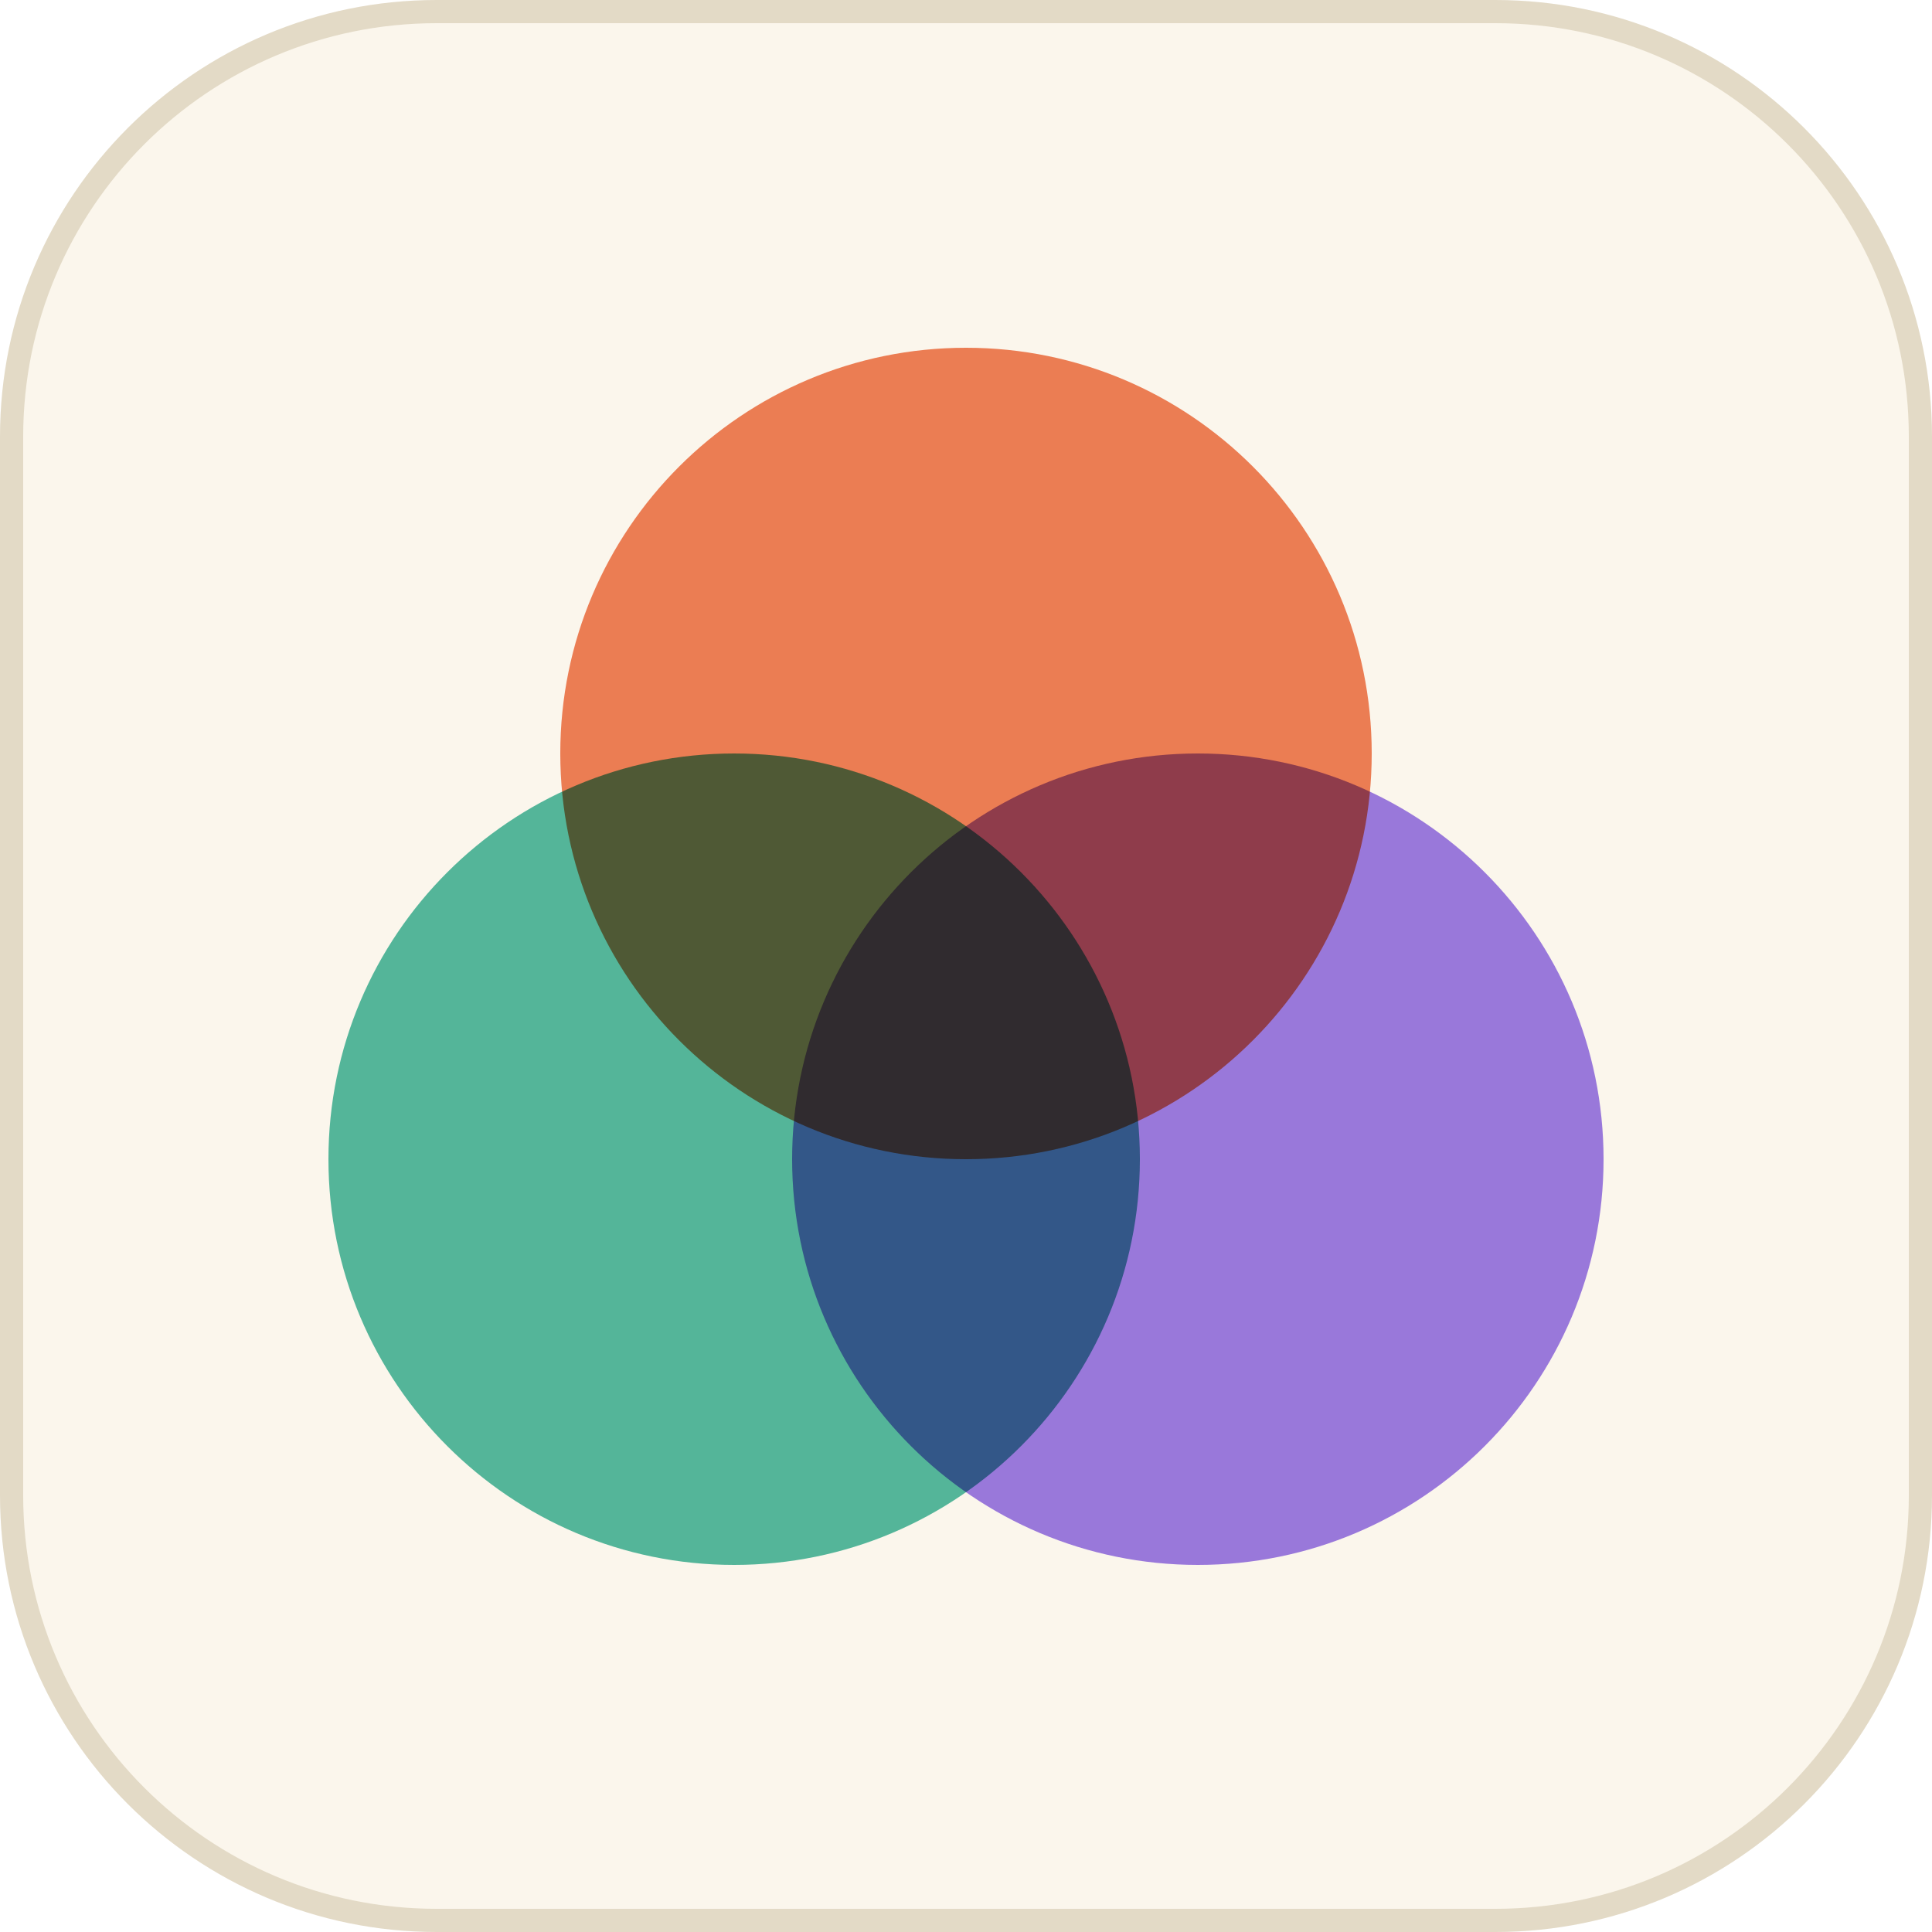
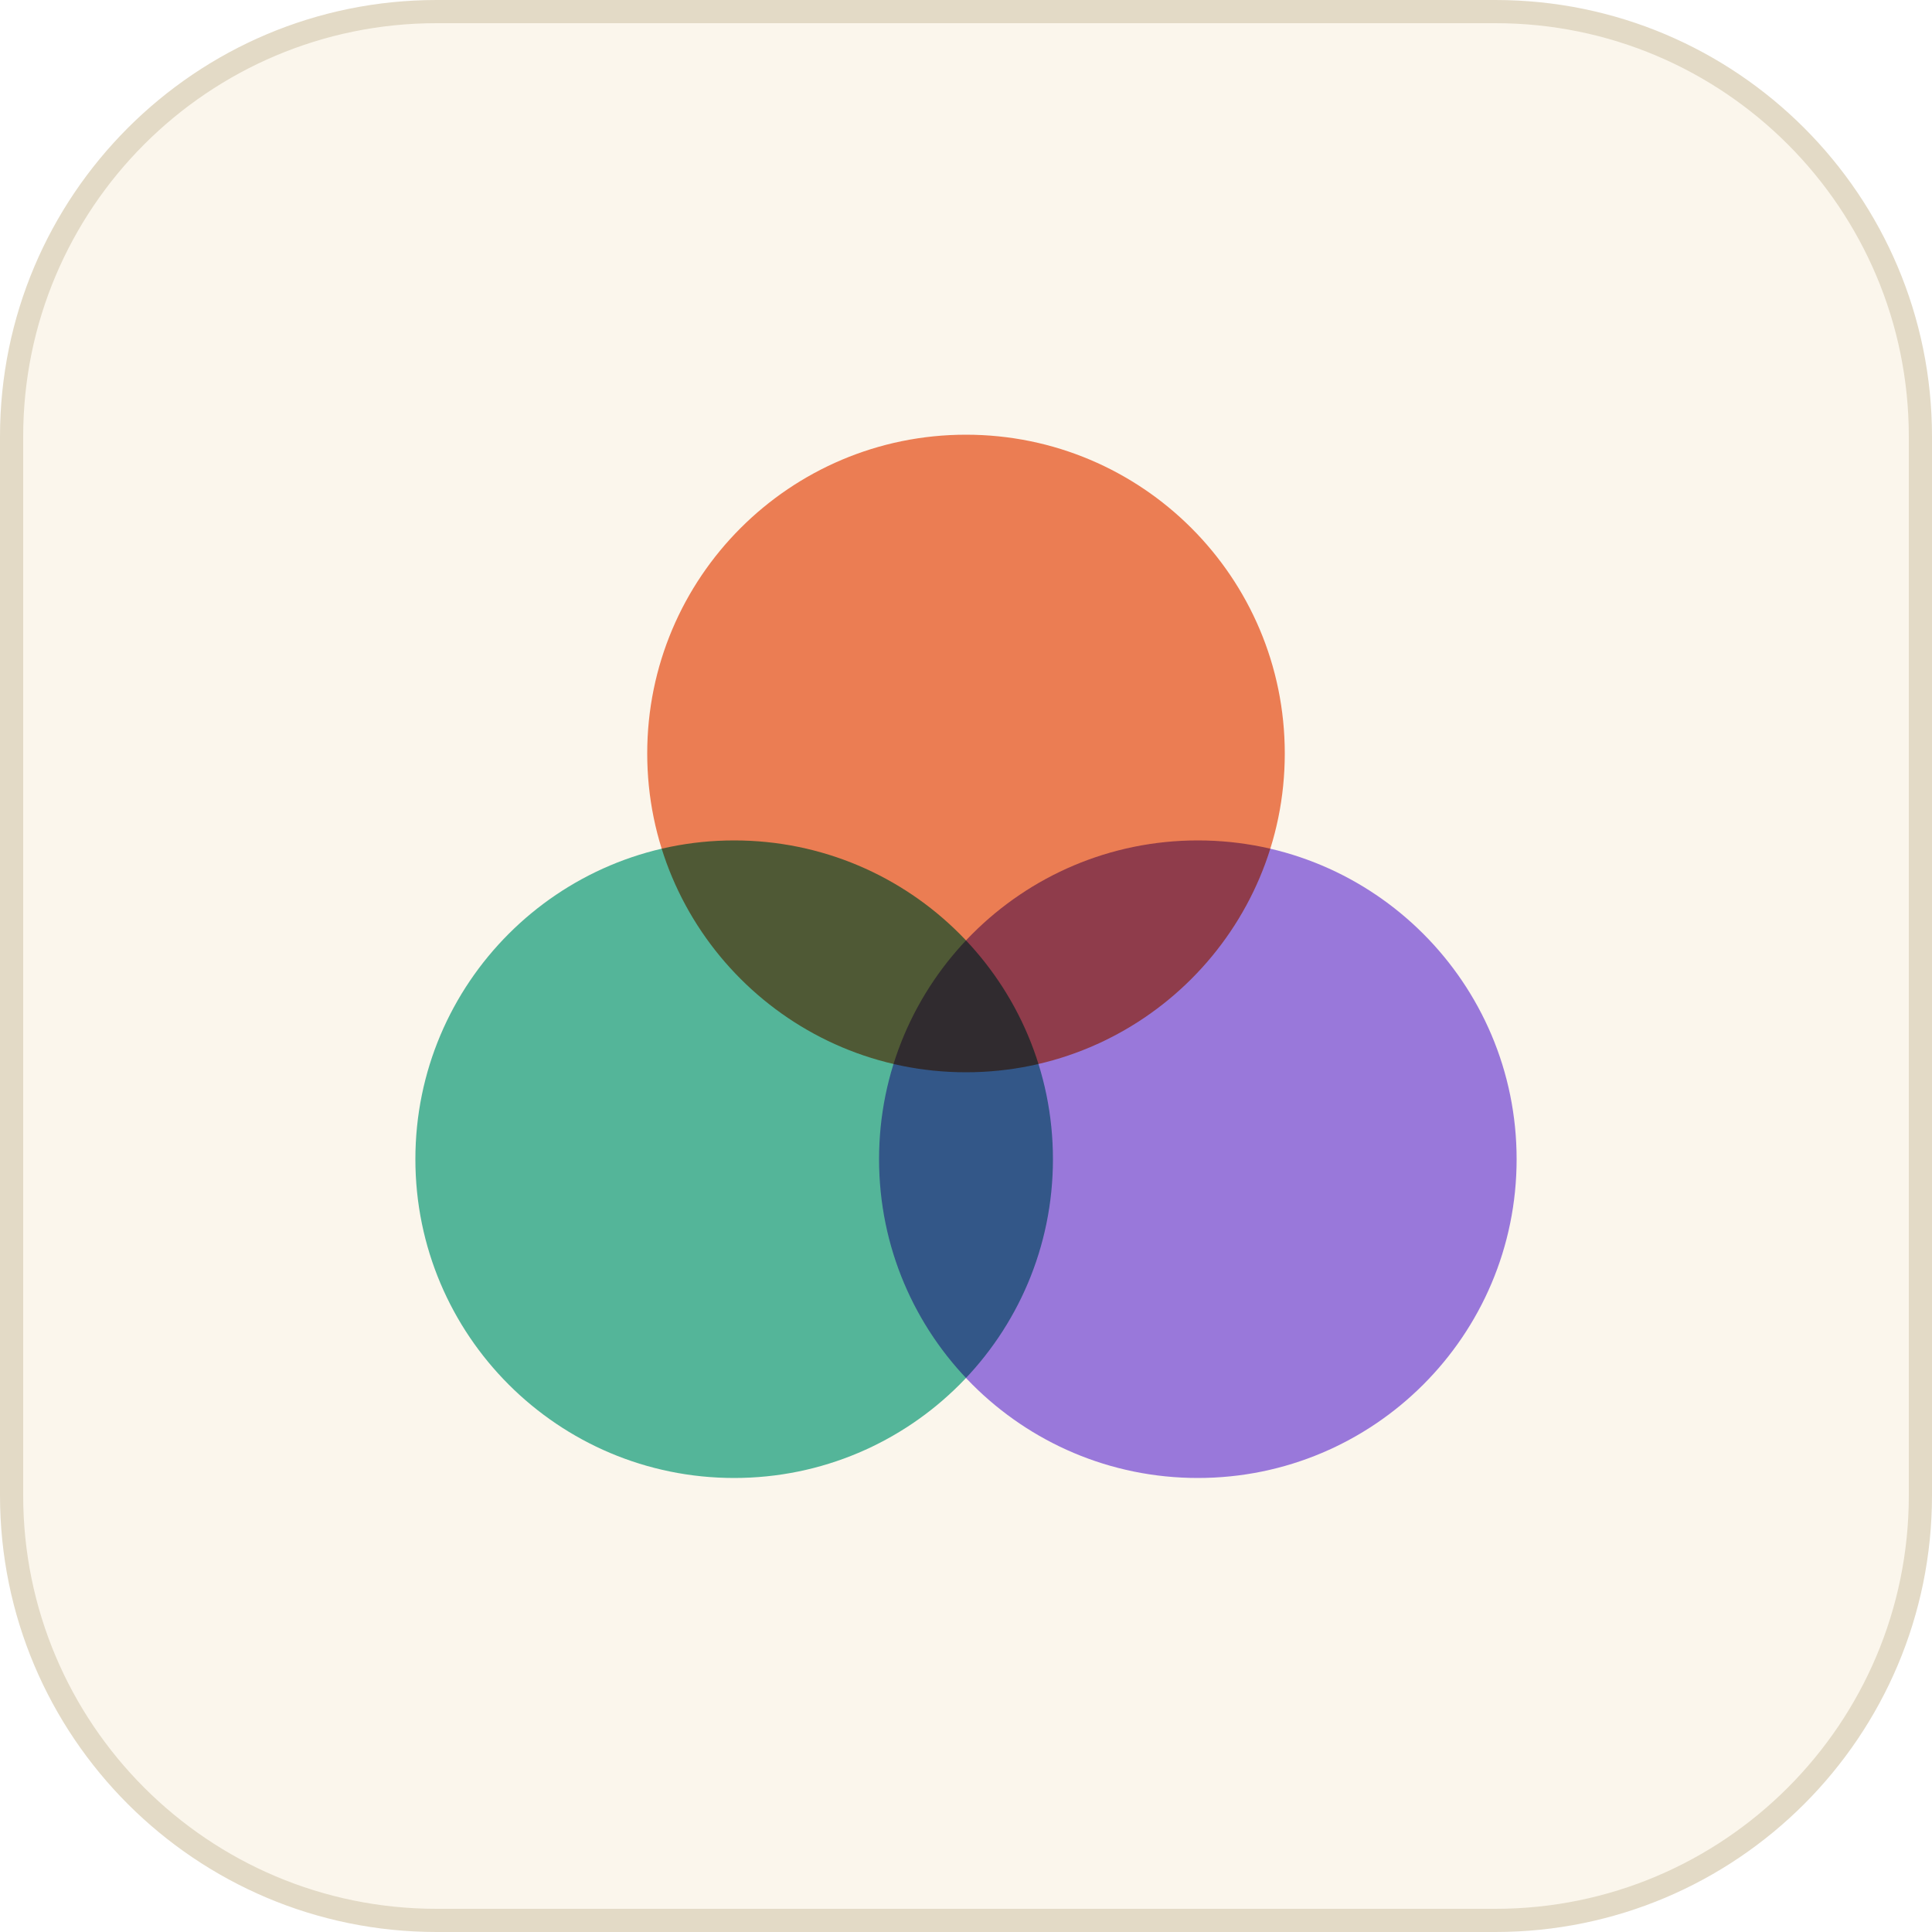
<svg xmlns="http://www.w3.org/2000/svg" viewBox="0 0 100 100" width="100" height="100" role="img" aria-label="Polynoia">
  <rect x="0.6" y="0.6" width="98.8" height="98.8" rx="22" ry="22" fill="#fbf6ec" />
  <g style="isolation:isolate">
-     <circle cx="50" cy="39" r="21" fill="#e96a3c" fill-opacity="0.86" style="mix-blend-mode:multiply" />
-     <circle cx="38" cy="60" r="21" fill="#3aab8d" fill-opacity="0.86" style="mix-blend-mode:multiply" />
-     <circle cx="62" cy="60" r="21" fill="#8a64d8" fill-opacity="0.86" style="mix-blend-mode:multiply" />
+     <circle cx="50" cy="39" r="16.5" fill="#e96a3c" fill-opacity="0.86" style="mix-blend-mode:multiply" />
+     <circle cx="38" cy="60" r="16.5" fill="#3aab8d" fill-opacity="0.86" style="mix-blend-mode:multiply" />
+     <circle cx="62" cy="60" r="16.5" fill="#8a64d8" fill-opacity="0.86" style="mix-blend-mode:multiply" />
  </g>
  <rect x="0.6" y="0.6" width="98.8" height="98.8" rx="22" ry="22" fill="none" stroke="#e3dac6" stroke-width="1.2" />
</svg>
